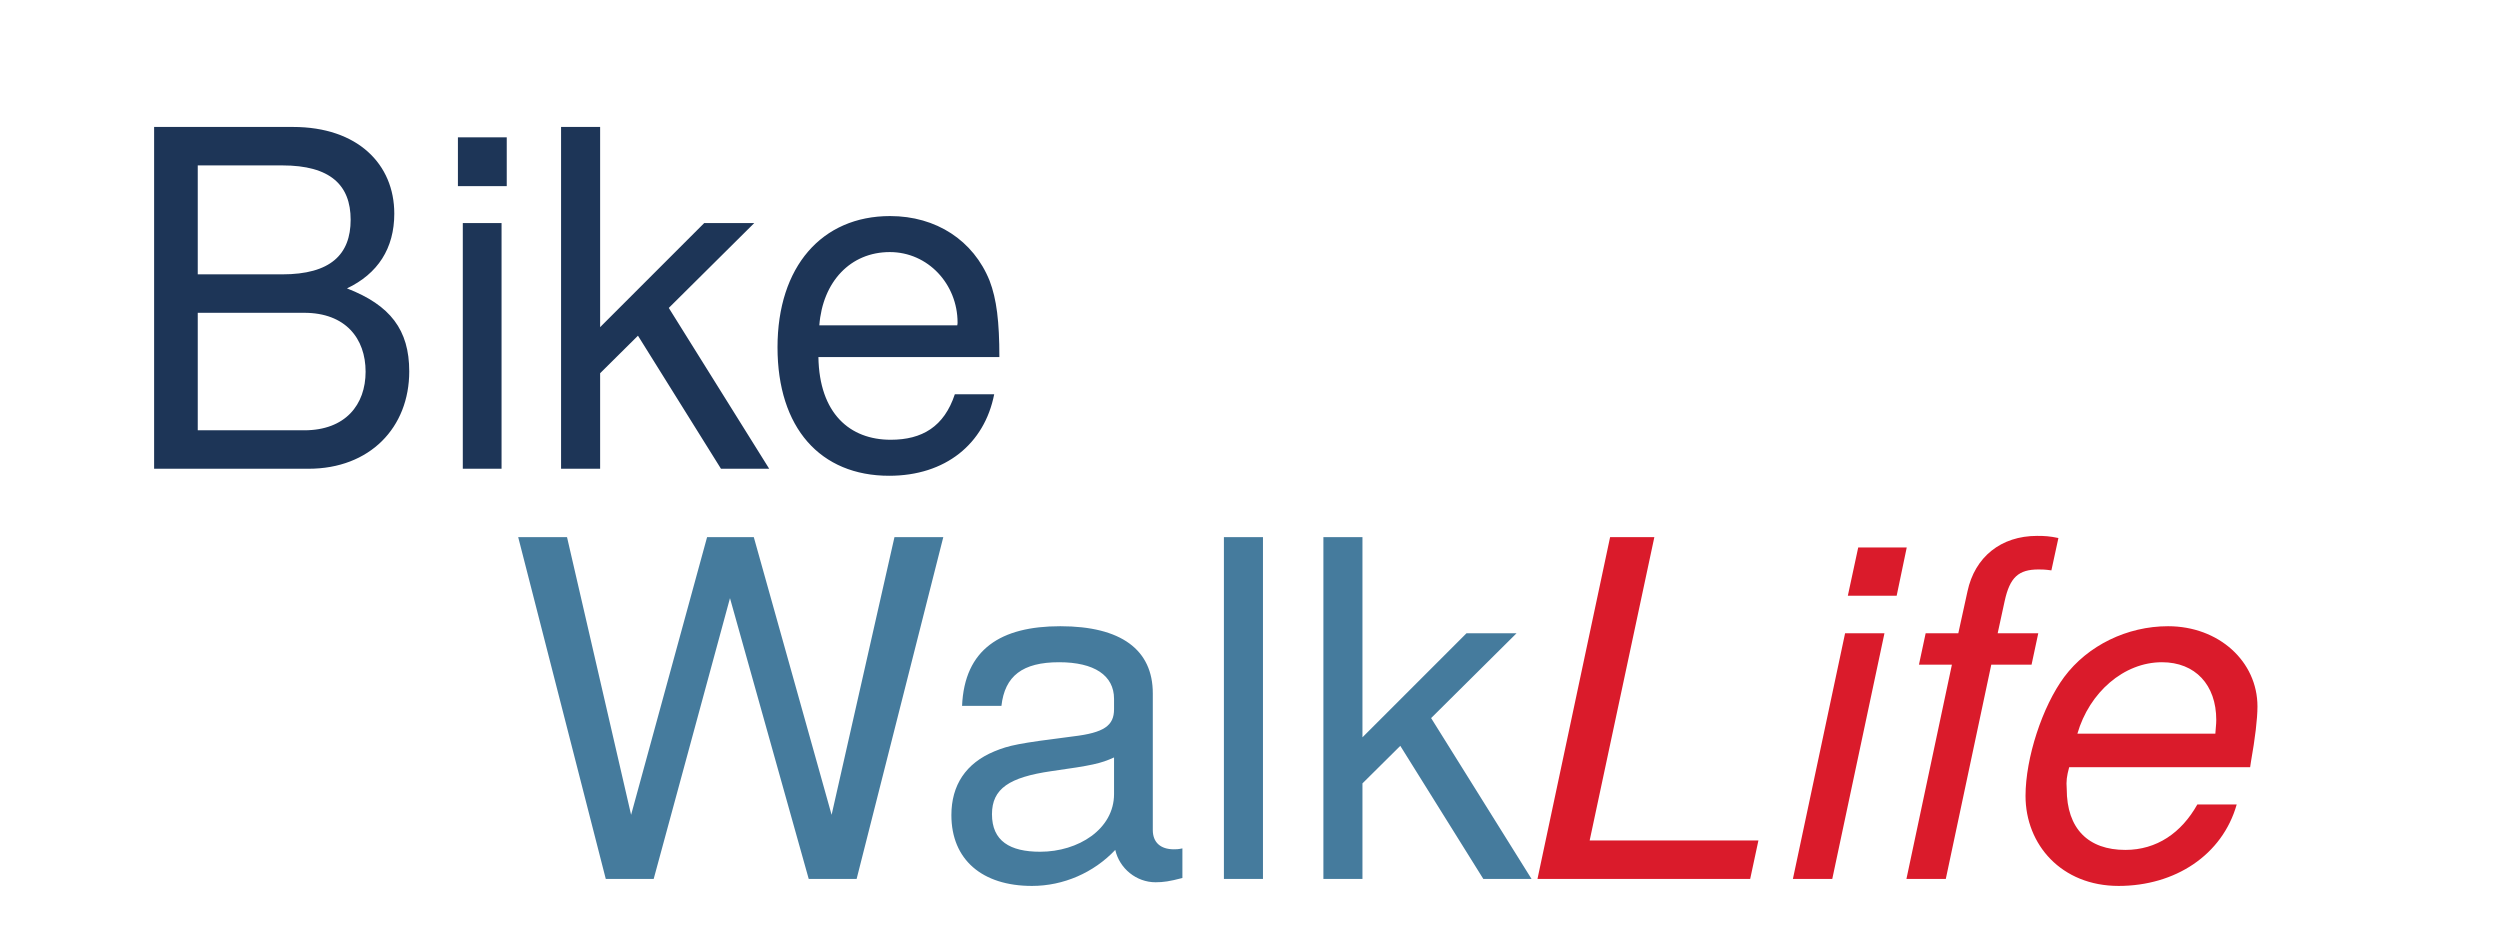
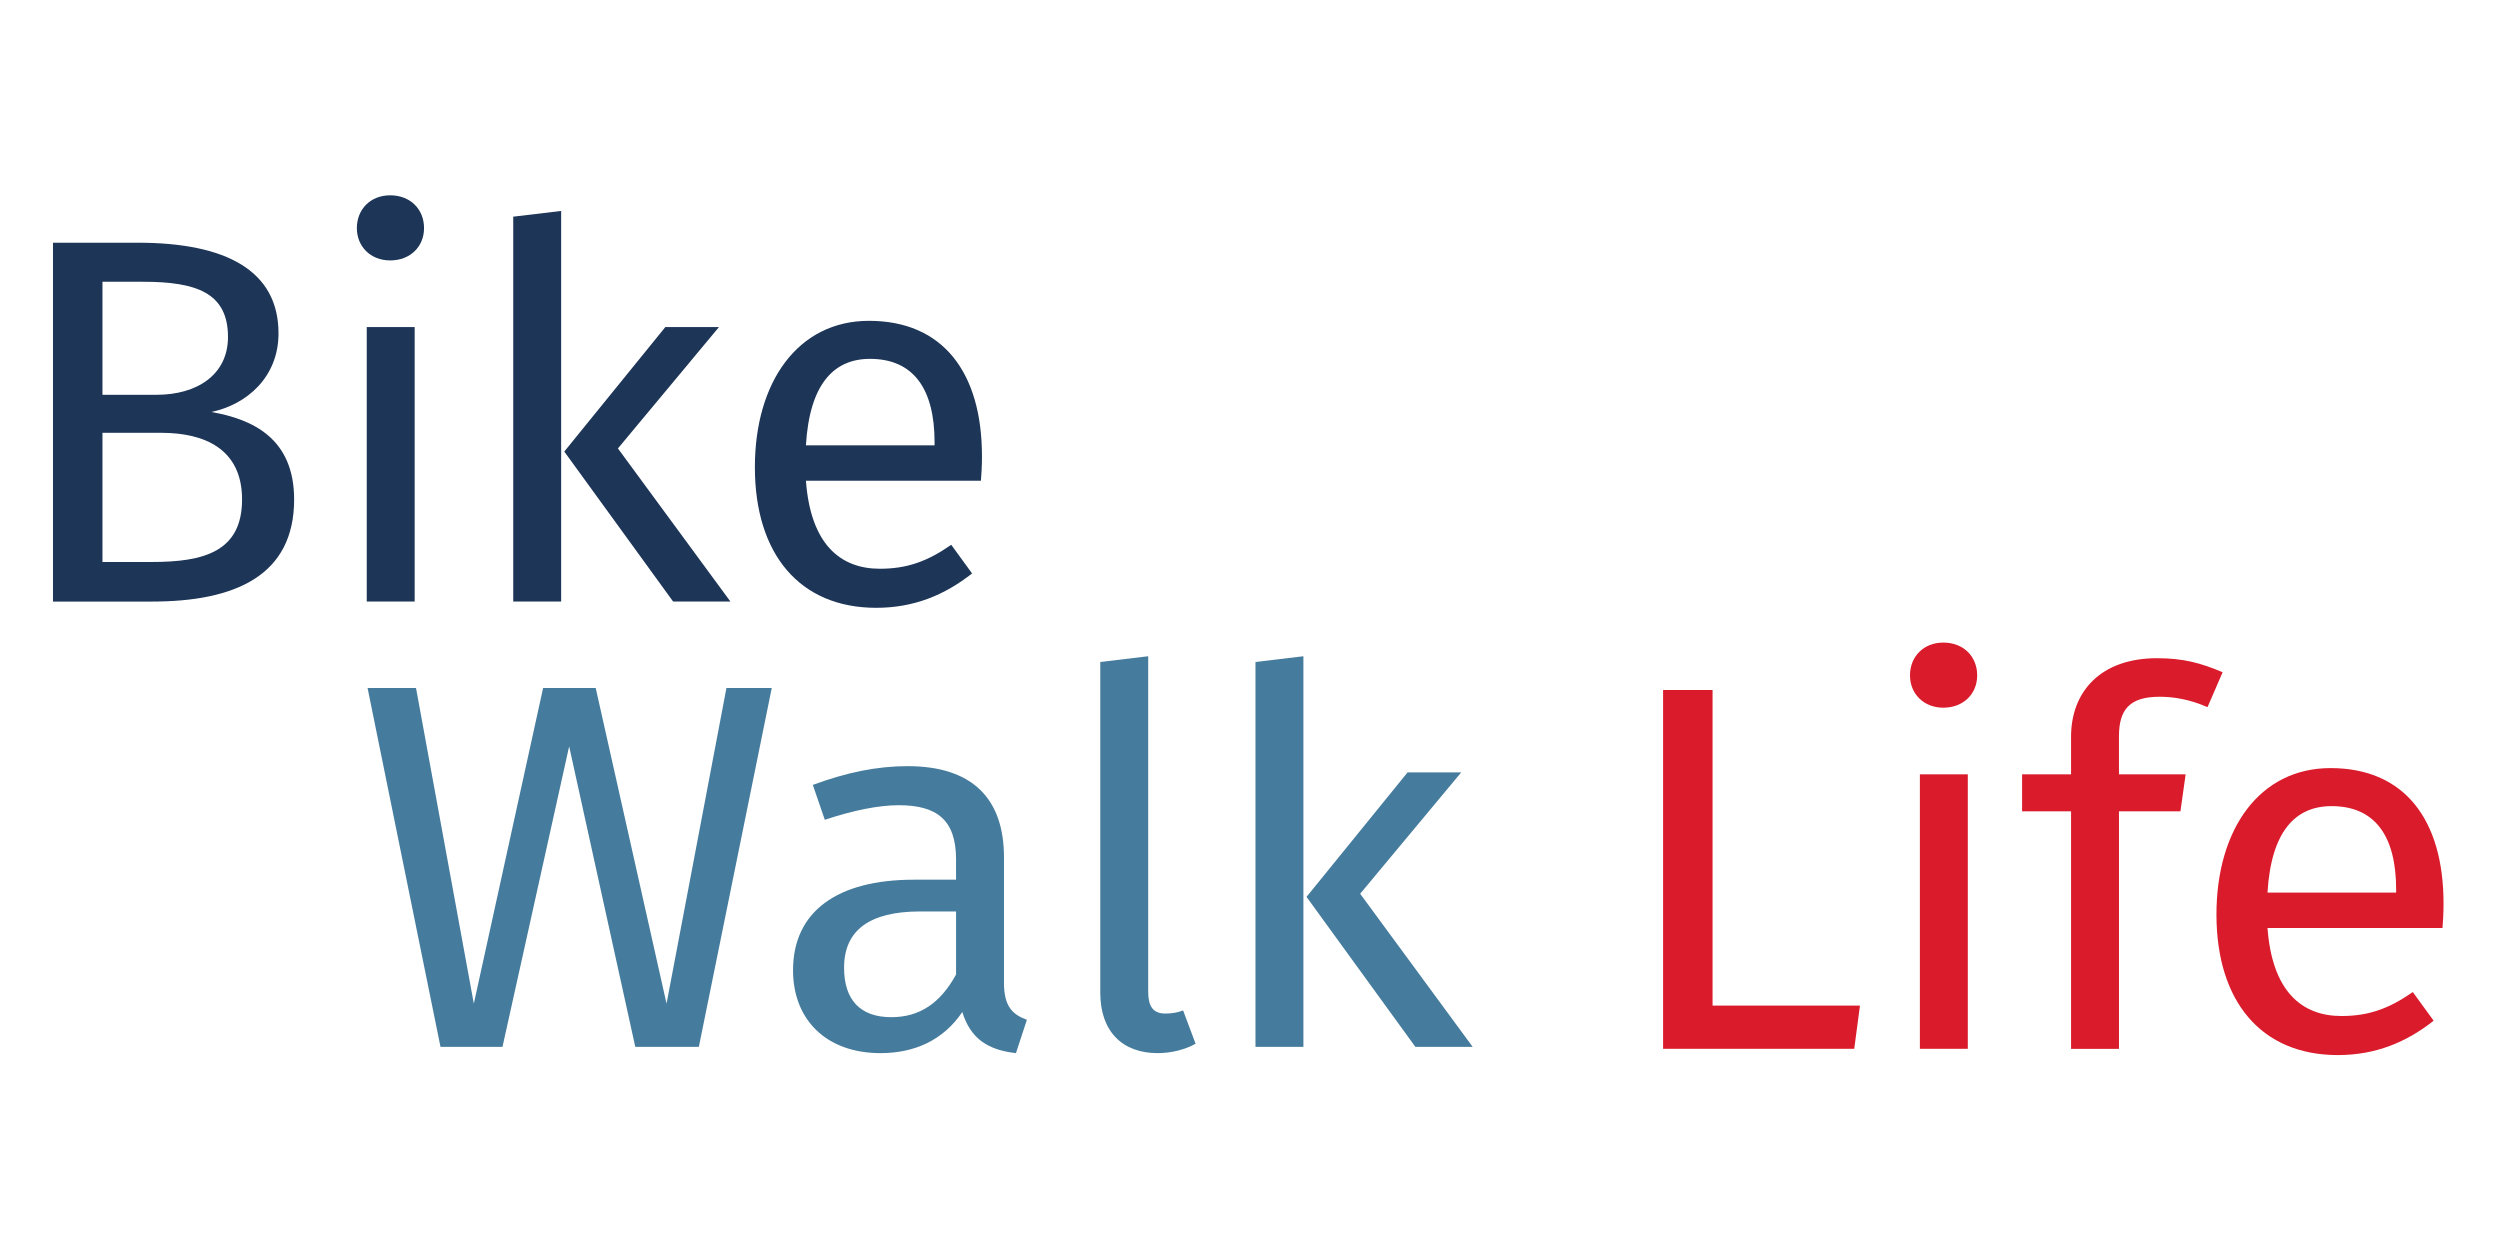
- <svg xmlns="http://www.w3.org/2000/svg" xmlns:html="http://www.w3.org/1999/xhtml" width="1728" height="648" viewBox="0 0 128 48">
-   <html:link rel="stylesheet" href="https://unpkg.com/typeface-cooper-hewitt@0.0.44/index.css" />
-   <style type="text/css">
-     
-       .text {
-         font-size: 24px;
-         font-family: "Cooper Hewitt", "Helvetica Neue", sans-serif;
-         font-weight:400;
-       }
-       .color-primary-dark {
-         color: #1d3557;
-       }
-       .color-primary {
-         color: #457b9d;
-       }
-       .color-secondary {
-         color: #da1b2b;
-       }
-     
-   </style>
-   <g class="text" style="font-size:24px;font-weight:400">
-     <text class="color-primary-dark" fill="currentColor" x="6" y="24">
-       Bike
-     </text>
-     <text class="color-primary" fill="currentColor" x="26" y="45">Walk</text>
-     <text class="color-secondary" style="font-style:italic" fill="currentColor" x="78" y="45">
-       Life
-     </text>
+ <svg xmlns="http://www.w3.org/2000/svg" id="svg101" version="1.1" height="128" width="256" viewBox="0 0 256 128">
+   <defs id="defs105" />
+   <g id="g143">
+     <g id="text96" style="fill:#457b9d;fill-opacity:1">
+       <path d="M 79.027,70.453 H 74.387 L 68.254,102.773 61,70.453 H 55.614 L 48.52,102.773 42.6,70.453 h -4.96 l 7.467,36.747 h 6.347 l 6.827,-30.773 6.773,30.773 h 6.507 z" id="path145" />
+       <path d="M 102.807,100.64 V 87.787 c 0,-5.867 -3.093,-9.333 -9.867,-9.333 -3.147,0 -6.24,0.64 -9.707,1.92 l 1.227,3.573 c 2.88,-0.96 5.493,-1.493 7.573,-1.493 3.893,0 5.867,1.493 5.867,5.547 v 2.08 H 93.58 c -7.84,0 -12.373,3.253 -12.373,9.28 0,5.013 3.36,8.48 8.96,8.48 3.413,0 6.4,-1.28 8.373,-4.213 0.853,2.773 2.667,3.893 5.493,4.213 l 1.12,-3.413 c -1.44,-0.533 -2.347,-1.333 -2.347,-3.787 z m -11.52,3.52 c -3.2,0 -4.853,-1.76 -4.853,-5.067 0,-3.84 2.613,-5.76 7.787,-5.76 h 3.68 v 6.453 c -1.6,2.933 -3.733,4.373 -6.613,4.373 z" id="path147" />
+       <path d="m 118.536,107.84 c 1.44,0 2.827,-0.373 3.893,-0.96 l -1.28,-3.413 c -0.533,0.213 -1.12,0.32 -1.813,0.32 -1.28,0 -1.76,-0.747 -1.76,-2.24 V 67.2 l -4.907,0.587 V 101.653 c 0,4 2.293,6.187 5.867,6.187 z" id="path149" />
+       <path d="m 133.468,67.2 -4.907,0.587 v 39.413 h 4.907 z m 16.16,11.893 h -5.493 l -10.347,12.747 11.147,15.36 h 5.867 L 139.281,91.52 Z" id="path151" />
+     </g>
+     <g id="text111" style="fill:#1d3557;fill-opacity:1">
+       <path d="m 21.639,42.187 c 3.573,-0.747 6.88,-3.52 6.88,-8.053 0,-6.4 -5.333,-9.28 -14.4,-9.28 H 5.426 v 36.747 h 10.133 c 8.533,0 14.56,-2.667 14.56,-10.453 0,-6.24 -4.213,-8.213 -8.48,-8.96 z M 14.653,28.853 c 5.44,0 8.693,1.12 8.693,5.653 0,3.893 -3.2,5.92 -7.307,5.92 H 10.493 V 28.853 Z m 0.907,28.693 H 10.493 V 44.32 h 6.027 c 4.427,0 8.267,1.653 8.267,6.827 0,5.333 -3.893,6.4 -9.227,6.4 z" id="path154" />
+       <path d="m 39.955,20 c -2.027,0 -3.413,1.44 -3.413,3.36 0,1.867 1.387,3.307 3.413,3.307 2.08,0 3.467,-1.44 3.467,-3.307 C 43.422,21.44 42.035,20 39.955,20 Z m 2.507,13.493 h -4.907 v 28.107 h 4.907 z" id="path156" />
+       <path d="m 57.462,21.6 -4.907,0.587 v 39.413 h 4.907 z m 16.16,11.893 h -5.493 l -10.347,12.747 11.147,15.36 h 5.867 L 63.275,45.92 Z" id="path158" />
+       <path d="m 100.553,46.72 c 0,-8.587 -4,-13.867 -11.573,-13.867 -7.253,0 -11.68,6.24 -11.68,14.987 0,8.907 4.587,14.4 12.427,14.4 3.893,0 7.04,-1.333 9.813,-3.52 l -2.133,-2.933 c -2.453,1.707 -4.533,2.453 -7.307,2.453 -4.053,0 -7.093,-2.507 -7.573,-9.013 h 17.92 c 0.053,-0.64 0.107,-1.547 0.107,-2.507 z M 95.699,45.6 H 82.526 c 0.373,-6.24 2.827,-8.853 6.56,-8.853 4.427,0 6.613,3.04 6.613,8.533 z" id="path160" />
+     </g>
+     <g id="text96-5" style="fill:#da1b2b;fill-opacity:1">
+       <path d="M 175.367,70.653 H 170.3 v 36.747 h 19.573 l 0.587,-4.427 h -15.093 z" id="path163" />
+       <path d="m 198.996,65.8 c -2.027,0 -3.413,1.44 -3.413,3.36 0,1.867 1.387,3.307 3.413,3.307 2.08,0 3.467,-1.44 3.467,-3.307 0,-1.92 -1.387,-3.36 -3.467,-3.36 z m 2.507,13.493 h -4.907 v 28.107 h 4.907 z" id="path165" />
+       <path d="m 221.142,71.347 c 1.44,0 3.093,0.267 4.907,1.067 l 1.547,-3.573 c -2.24,-0.96 -4.053,-1.44 -6.72,-1.44 -5.707,0 -8.8,3.36 -8.8,8.053 v 3.84 h -5.013 v 3.787 h 5.013 v 24.32 h 4.907 V 83.08 h 6.293 l 0.533,-3.787 h -6.827 v -3.893 c 0,-2.72 1.067,-4.053 4.16,-4.053 z" id="path167" />
+       <path d="m 250.218,92.52 c 0,-8.587 -4,-13.867 -11.573,-13.867 -7.253,0 -11.68,6.24 -11.68,14.987 0,8.907 4.587,14.4 12.427,14.4 3.893,0 7.04,-1.333 9.813,-3.52 l -2.133,-2.933 c -2.453,1.707 -4.533,2.453 -7.307,2.453 -4.053,0 -7.093,-2.507 -7.573,-9.013 h 17.92 c 0.053,-0.64 0.107,-1.547 0.107,-2.507 z m -4.853,-1.12 h -13.173 c 0.373,-6.24 2.827,-8.853 6.56,-8.853 4.427,0 6.613,3.04 6.613,8.533 z" id="path169" />
+     </g>
  </g>
</svg>
